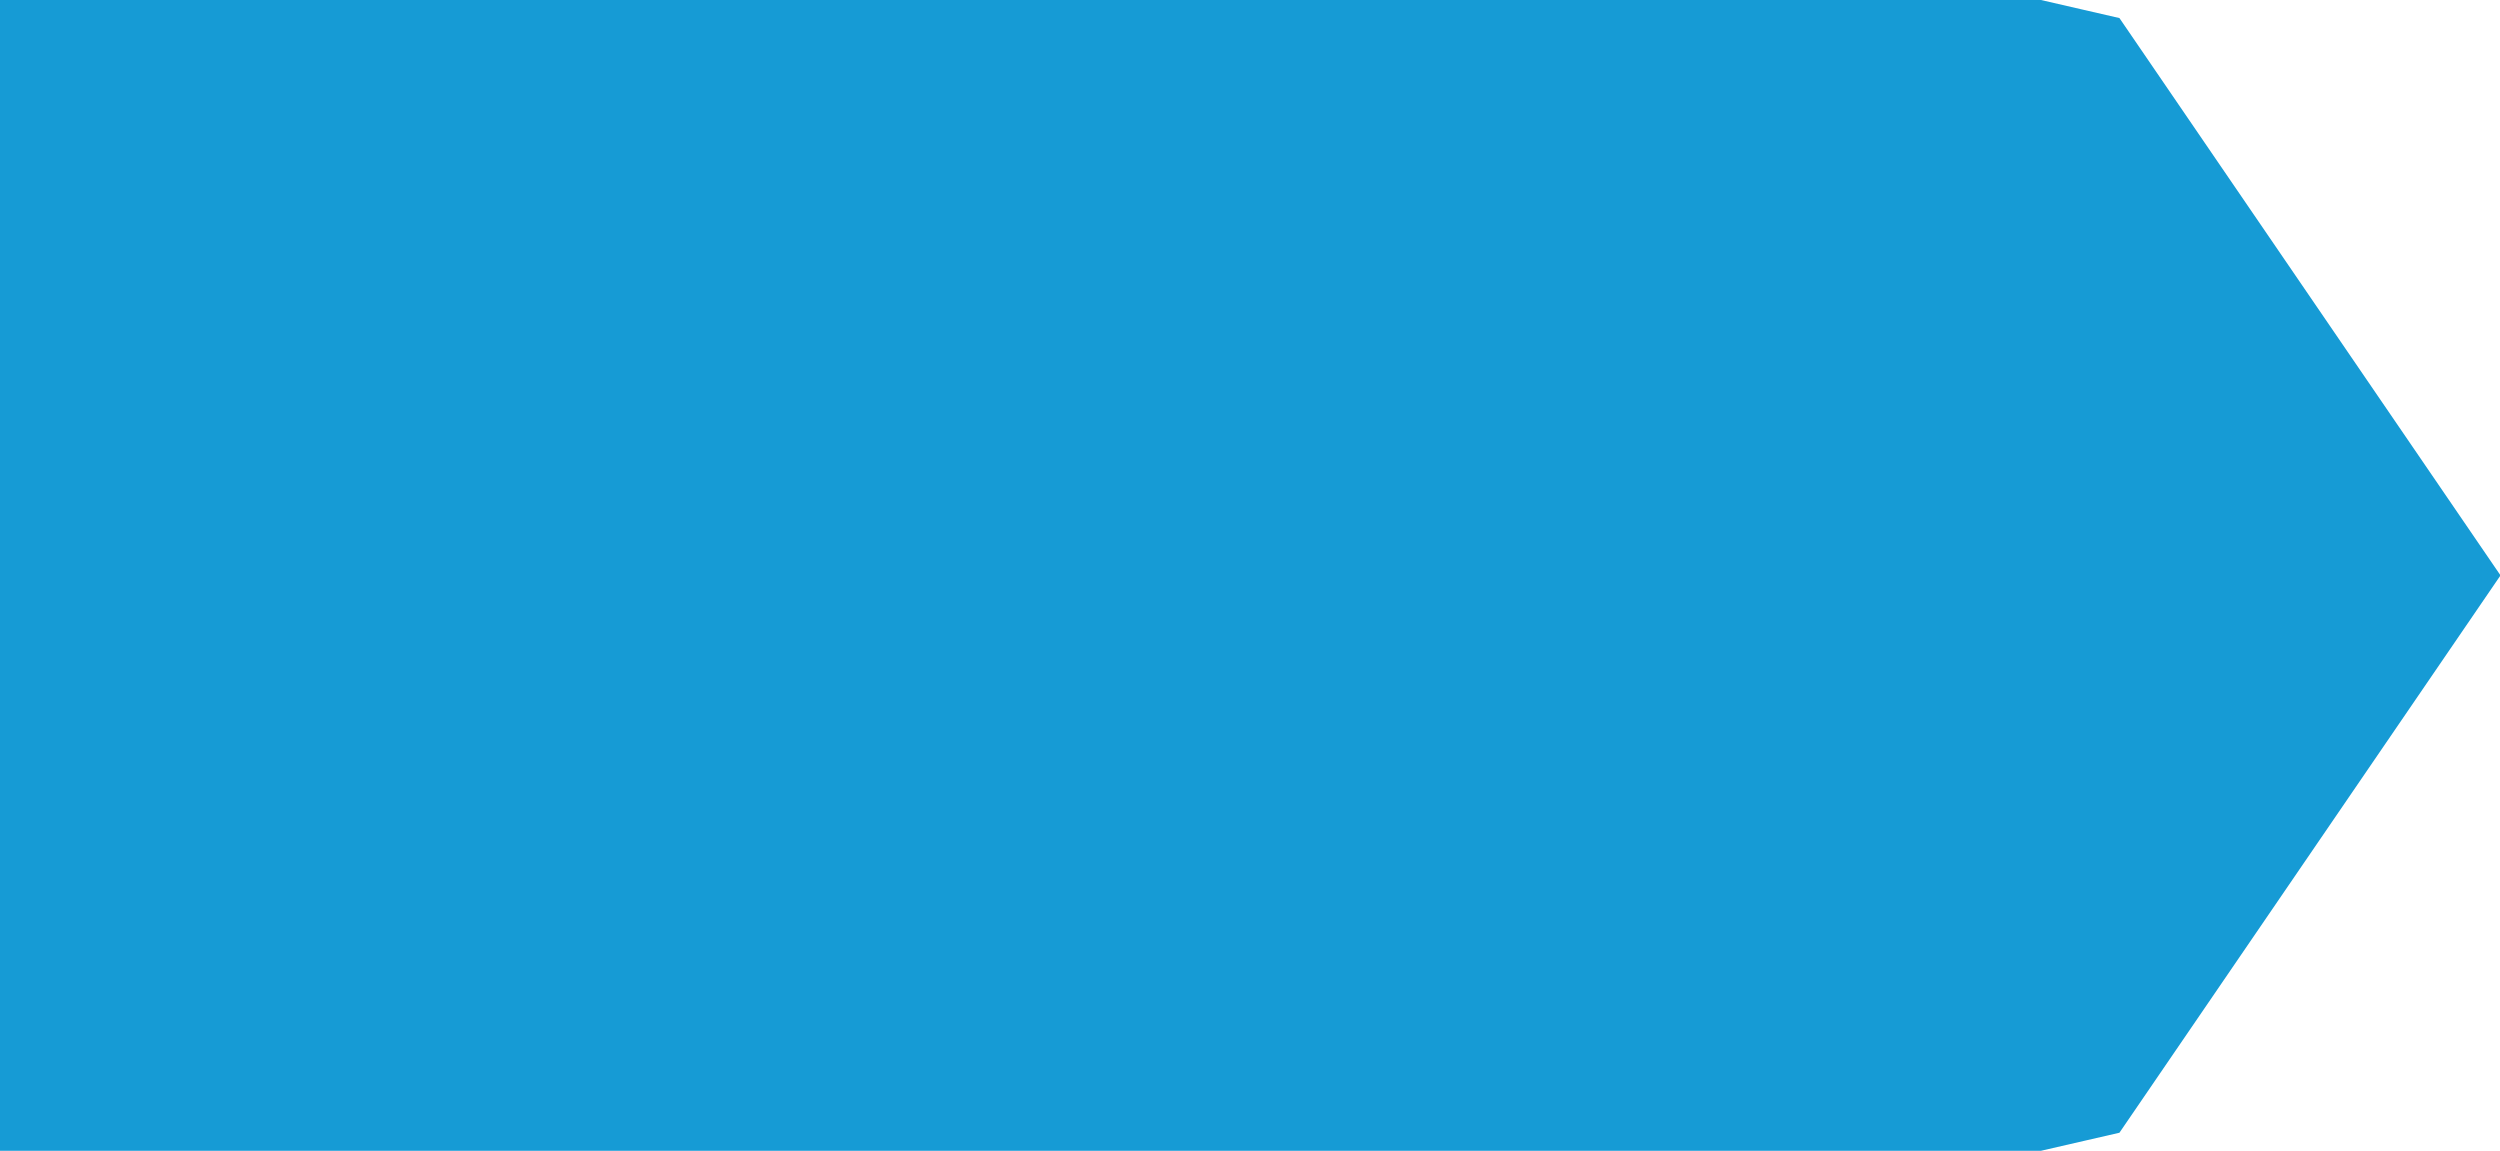
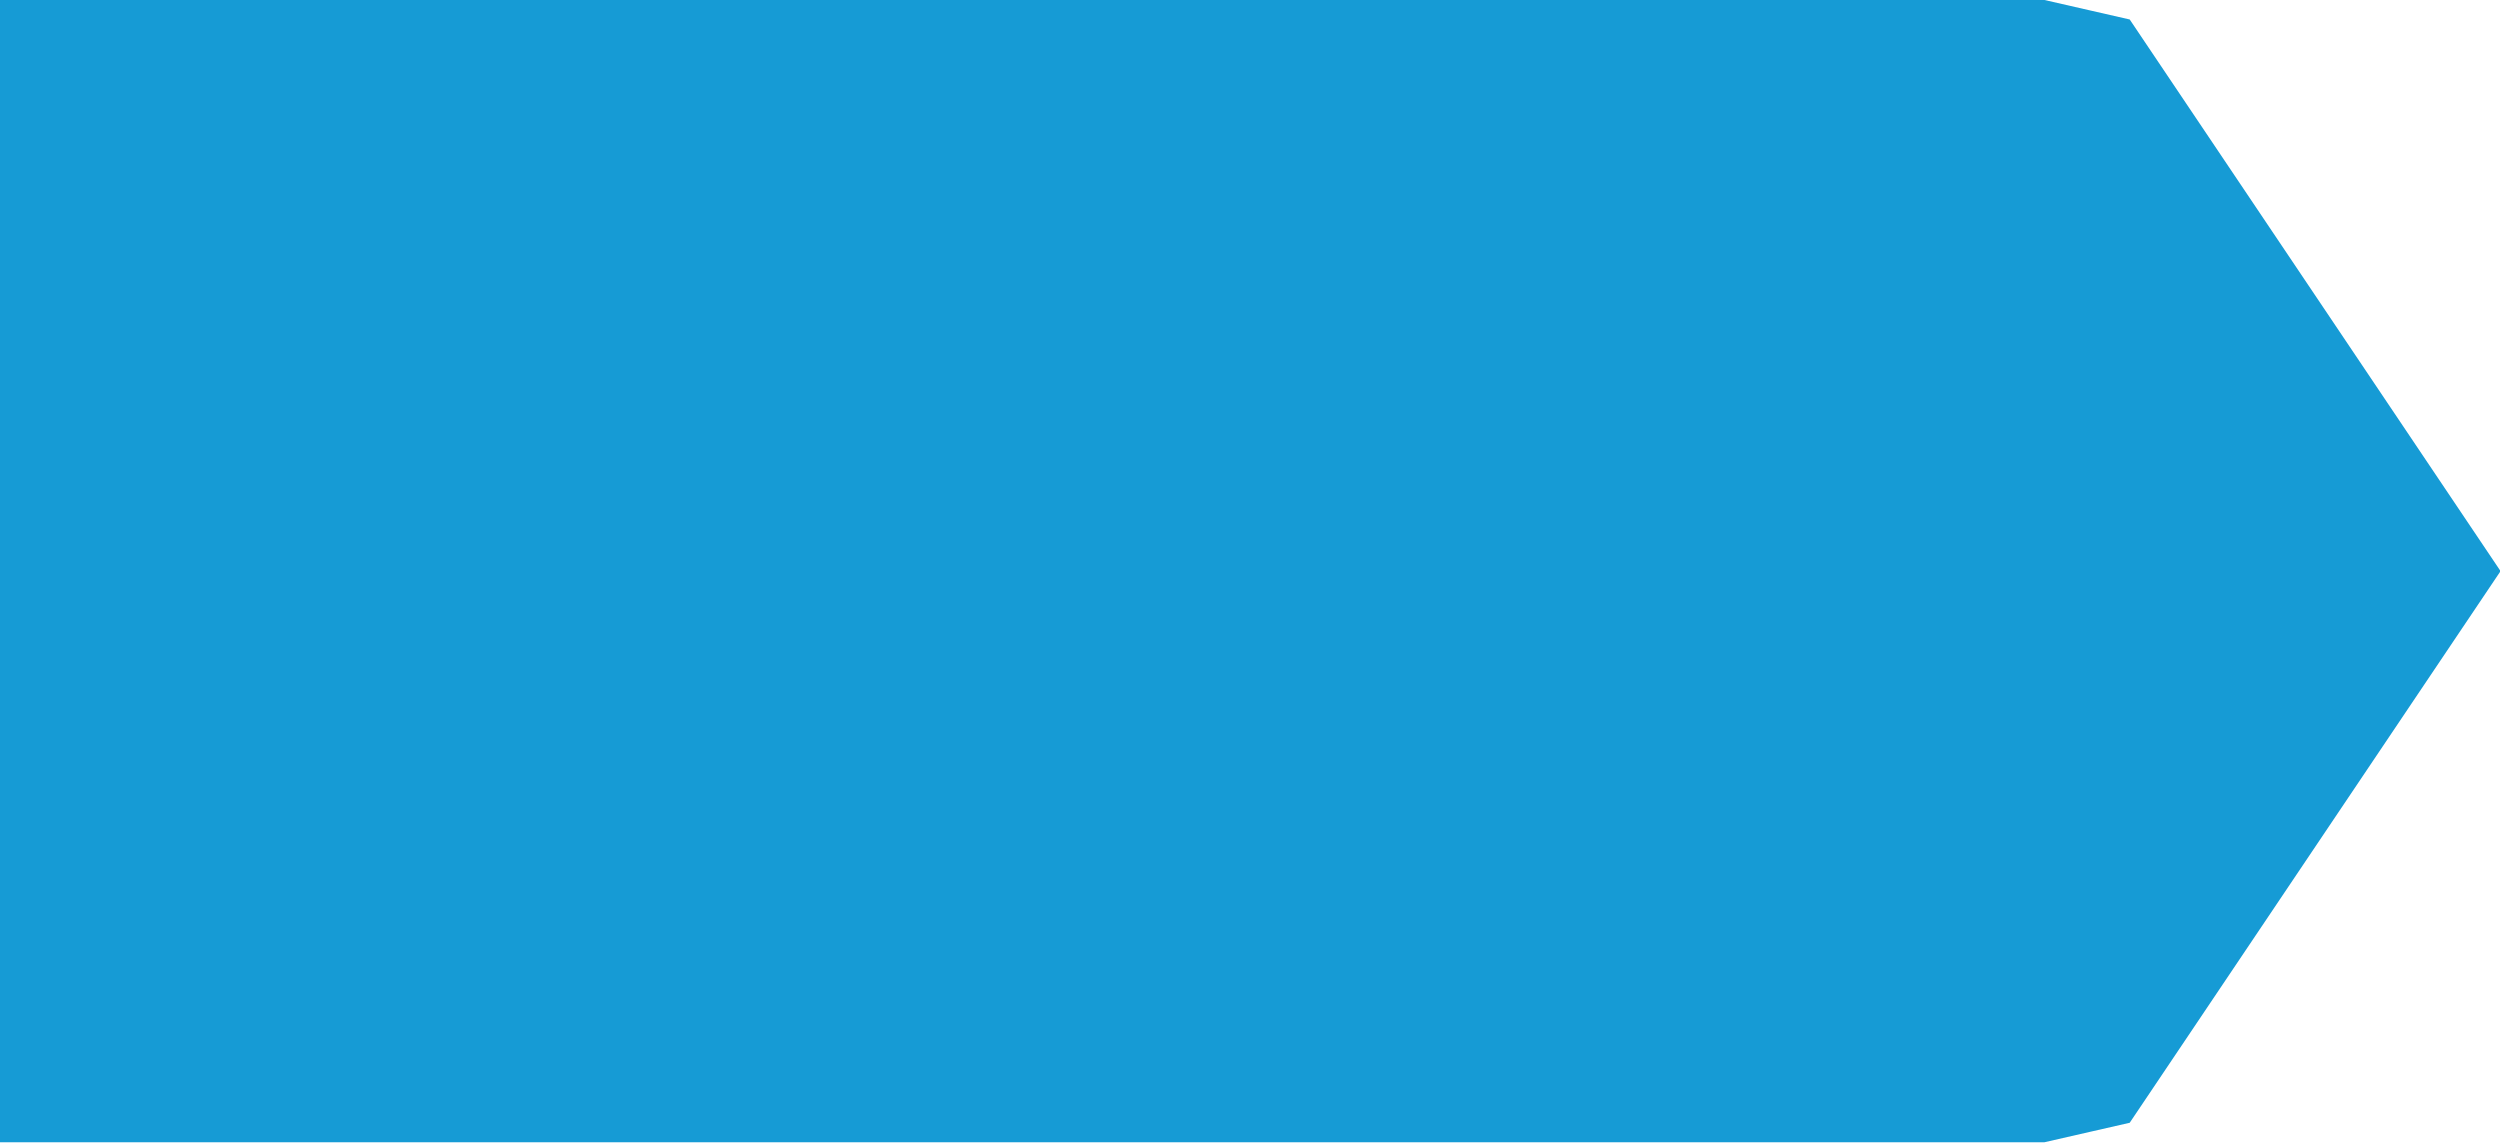
- <svg xmlns="http://www.w3.org/2000/svg" version="1.1" width="126px" height="58px">
-   <g transform="matrix(1 0 0 1 -131 -1873 )">
-     <path d="M 233.806 1873.5  C 233.806 1873.5  237.517 1874.354  237.517 1874.354  C 237.517 1874.354  256.42 1902  256.42 1902  C 256.42 1902  237.517 1929.646  237.517 1929.646  C 237.517 1929.646  233.806 1930.5  233.806 1930.5  C 233.806 1930.5  131.5 1930.5  131.5 1930.5  C 131.5 1930.5  131.5 1873.5  131.5 1873.5  C 131.5 1873.5  233.806 1873.5  233.806 1873.5  Z " fill-rule="nonzero" fill="#169bd5" stroke="none" />
-     <path d="M 233.806 1873.5  C 233.806 1873.5  237.517 1874.354  237.517 1874.354  C 237.517 1874.354  256.42 1902  256.42 1902  C 256.42 1902  237.517 1929.646  237.517 1929.646  C 237.517 1929.646  233.806 1930.5  233.806 1930.5  C 233.806 1930.5  131.5 1930.5  131.5 1930.5  C 131.5 1930.5  131.5 1873.5  131.5 1873.5  C 131.5 1873.5  233.806 1873.5  233.806 1873.5  Z " stroke-width="1" stroke="#169bd5" fill="none" />
+ <svg xmlns="http://www.w3.org/2000/svg" version="1.1" width="116px" height="53px">
+   <g transform="matrix(1 0 0 1 -137 -1878 )">
+     <path d="M 231.807 1878.5  C 231.807 1878.5  235.514 1879.347  235.514 1879.347  C 235.514 1879.347  252.423 1904.5  252.423 1904.5  C 252.423 1904.5  235.514 1929.653  235.514 1929.653  C 235.514 1929.653  231.807 1930.5  231.807 1930.5  C 231.807 1930.5  137.5 1930.5  137.5 1930.5  C 137.5 1930.5  137.5 1878.5  137.5 1878.5  C 137.5 1878.5  231.807 1878.5  231.807 1878.5  Z " fill-rule="nonzero" fill="#169bd5" stroke="none" />
+     <path d="M 231.807 1878.5  C 231.807 1878.5  235.514 1879.347  235.514 1879.347  C 235.514 1879.347  252.423 1904.5  252.423 1904.5  C 252.423 1904.5  235.514 1929.653  235.514 1929.653  C 235.514 1929.653  231.807 1930.5  231.807 1930.5  C 231.807 1930.5  137.5 1930.5  137.5 1930.5  C 137.5 1930.5  137.5 1878.5  137.5 1878.5  C 137.5 1878.5  231.807 1878.5  231.807 1878.5  Z " stroke-width="1" stroke="#169bd5" fill="none" />
  </g>
</svg>
